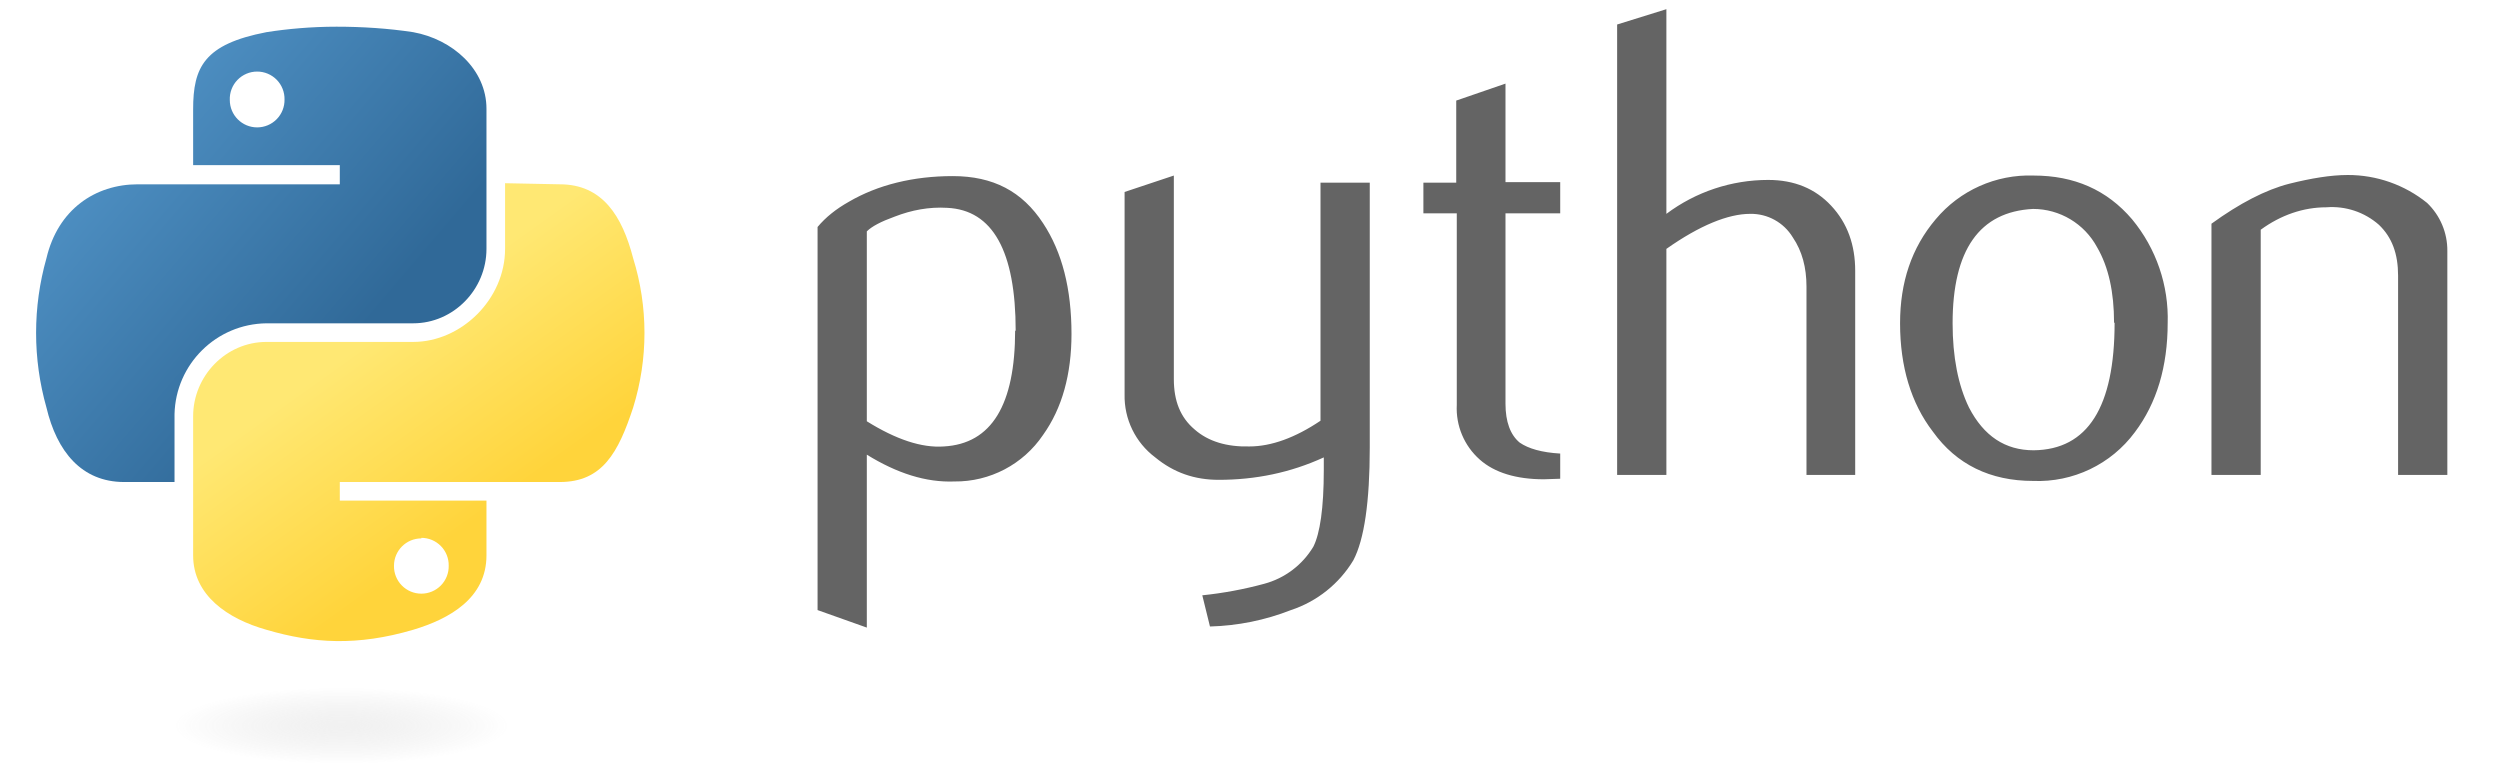
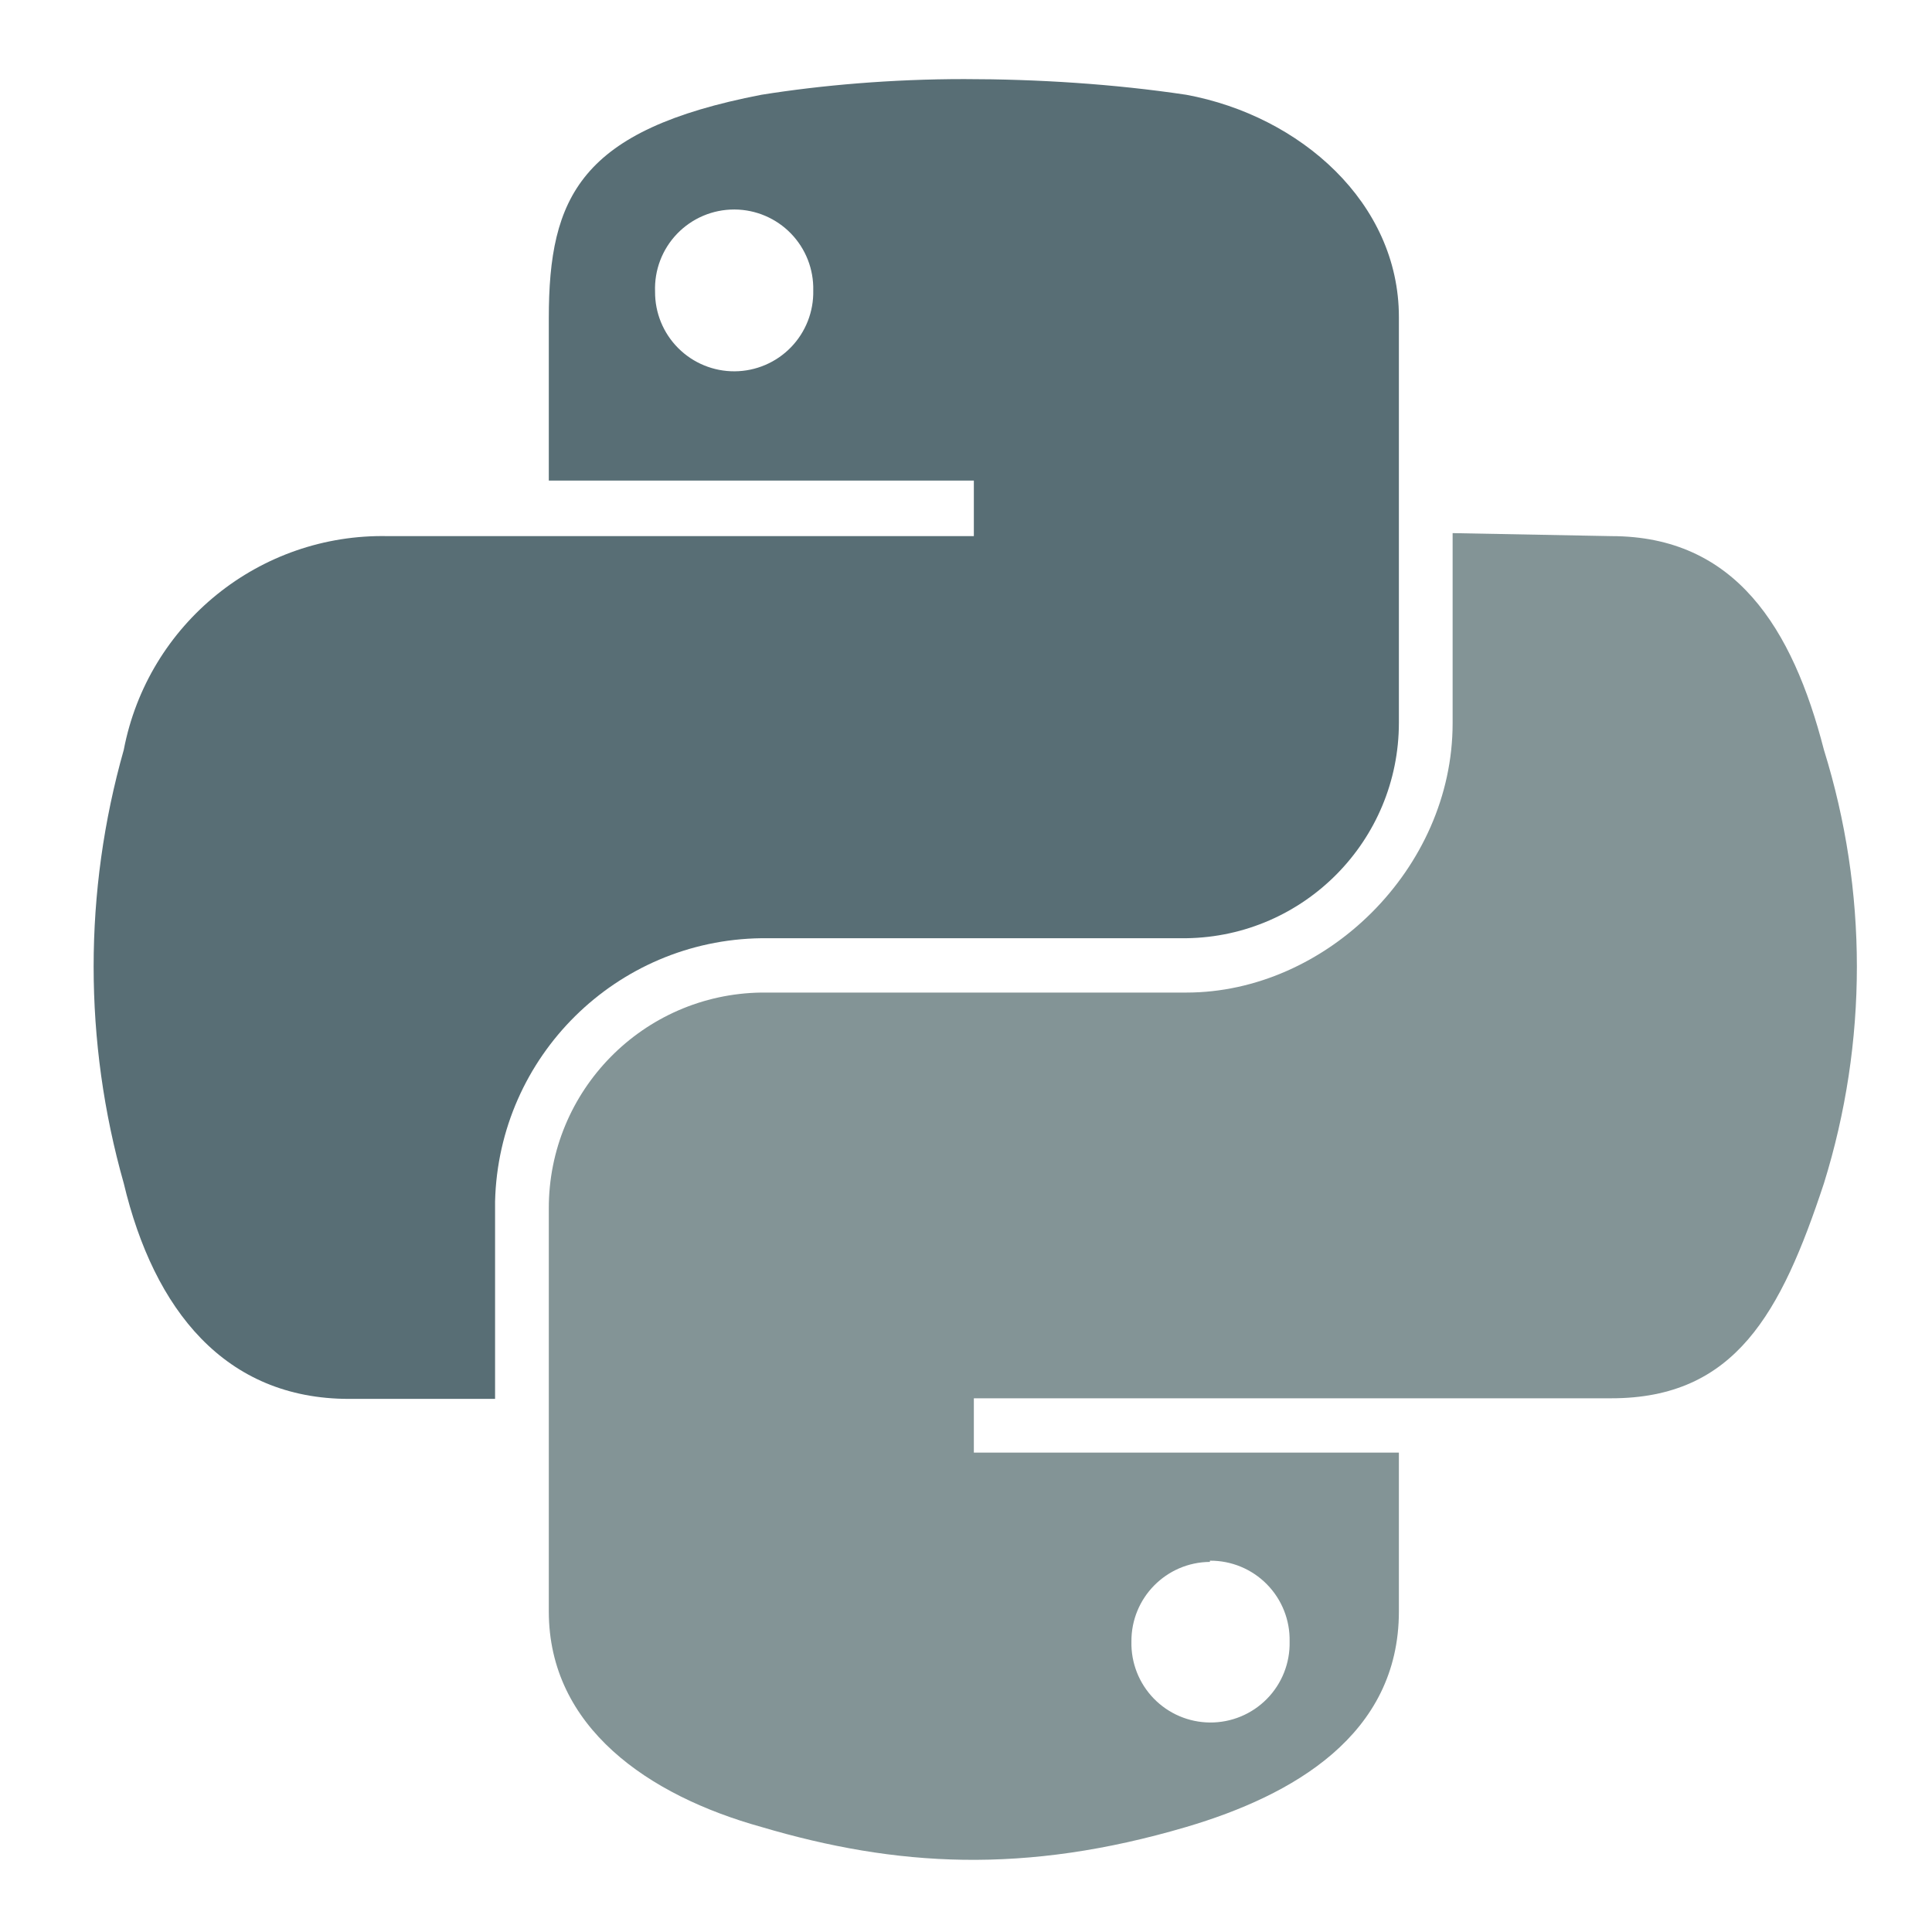
- <svg xmlns="http://www.w3.org/2000/svg" xmlns:xlink="http://www.w3.org/1999/xlink" height="37" width="120">
-   <defs>
-     <linearGradient xlink:href="#a" id="d" gradientUnits="userSpaceOnUse" gradientTransform="matrix(.56254 0 0 .56797 -2.7 -5.3)" x1="26.6" y1="20.6" x2="135.7" y2="114.4" />
-     <linearGradient id="a">
-       <stop offset="0" stop-color="#5a9fd4" />
-       <stop offset="1" stop-color="#306998" />
-     </linearGradient>
-     <linearGradient xlink:href="#b" id="e" gradientUnits="userSpaceOnUse" gradientTransform="matrix(.56254 0 0 .56797 -2.7 -5.3)" x1="151" y1="192.4" x2="112" y2="137.3" />
-     <linearGradient id="b">
-       <stop offset="0" stop-color="#ffd43b" />
-       <stop offset="1" stop-color="#ffe873" />
-     </linearGradient>
-     <radialGradient xlink:href="#c" id="f" gradientUnits="userSpaceOnUse" gradientTransform="matrix(0 -.23995 1.05467 0 -71.4 148.9)" cx="61.5" cy="132.3" fx="61.5" fy="132.3" r="29" />
-     <linearGradient id="c">
-       <stop offset="0" stop-color="#b8b8b8" stop-opacity=".5" />
-       <stop offset="1" stop-color="#7f7f7f" stop-opacity="0" />
-     </linearGradient>
-   </defs>
-   <g transform="matrix(.26269 0 0 .26269 -1.5 -.4)">
-     <path d="M191.3 62c0-14.6-4.2-22.1-12.5-22.5-3.3-.2-6.5.4-9.6 1.6-2.5.9-4.2 1.8-5.1 2.7v34.7c5.3 3.3 10 4.9 14.1 4.6 8.7-.5 13-7.6 13-21.2zm10.2.5c0 7.4-1.7 13.6-5.2 18.5a19.3 19.3 0 0 1-16.2 8.5c-5.2.2-10.5-1.5-16-4.9v31.6l-9-3.2V43c1.5-1.8 3.4-3.3 5.7-4.6 5.3-3.1 11.8-4.7 19-4.7 7.4 0 12.7 2.8 16.5 8.6 3.5 5.3 5.2 12 5.2 20.3zM256 83.3c0 9.9-1 16.8-3 20.6a21 21 0 0 1-11.4 9.1 43.7 43.7 0 0 1-14.8 3l-1.4-5.7a71 71 0 0 0 11.3-2.1 15 15 0 0 0 9-6.8c1.2-2.4 1.9-7 1.9-14v-2.3c-6.1 2.8-12.5 4.1-19.2 4.1-4.4 0-8.2-1.3-11.6-4.1a14 14 0 0 1-5.6-11.5v-37l9-3v37.2c0 4 1.2 7 3.8 9.2 2.5 2.2 5.9 3.2 10 3.1 4 0 8.4-1.6 13-4.7V34.9h9zM290.8 89l-3 .1c-5 0-9-1.2-11.7-3.6a12.5 12.5 0 0 1-4.2-10v-35h-6.1v-5.6h6v-15l9-3.1v18h10v5.7h-10v34.8c0 3.3.9 5.7 2.6 7.1 1.6 1.1 4 1.8 7.4 2zM344.7 88.3h-8.9V53.9c0-3.5-.8-6.5-2.5-9a8.9 8.9 0 0 0-7.8-4.3c-4 0-9.2 2.1-15.3 6.4v41.3h-9V6l9-2.8v37.4a31 31 0 0 1 18.6-6.2c4.8 0 8.6 1.6 11.5 4.7 3 3.2 4.4 7.2 4.4 11.9zM392 60.5c0-5.6-1-10.2-3.1-13.8a13.3 13.3 0 0 0-11.7-7c-9.8.5-14.7 7.5-14.7 20.9 0 6.1 1 11.3 3 15.4 2.7 5.2 6.6 7.8 11.8 7.8 9.9-.1 14.8-7.9 14.8-23.3zm9.8 0c0 8-2 14.7-6 20a22 22 0 0 1-18.6 8.9c-7.8 0-14-3-18.3-9-4-5.2-6-11.9-6-19.8 0-7.5 2.1-13.8 6.5-19a22.3 22.3 0 0 1 17.9-8c7.4 0 13.4 2.6 18 8a28.4 28.4 0 0 1 6.5 19zM452.9 88.3h-9V51.9c0-4-1.1-7-3.5-9.3a13 13 0 0 0-9.6-3.2c-4.2 0-8.3 1.4-12 4.1v44.8h-9V42.4c5.1-3.7 9.9-6.2 14.2-7.3 4-1 7.6-1.6 10.7-1.6a23 23 0 0 1 14.5 5.1 12 12 0 0 1 3.7 8.8z" fill="#646464" />
-     <path d="M67.2 6.4c-4.6 0-9 .4-12.8 1C43 9.6 41 13.8 41 21.5v10.2h26.8v3.5H30.9c-7.8 0-14.6 4.6-16.7 13.5a50.1 50.1 0 0 0 0 27.3c1.9 8 6.4 13.6 14.2 13.6h9.2V77.2a17 17 0 0 1 16.8-16.6h26.8c7.4 0 13.4-6.2 13.4-13.6V21.4c0-7.2-6.2-12.7-13.4-14-4.6-.7-9.4-1-14-1zm-14.5 8.2a5 5 0 0 1 5 5.1 5 5 0 0 1-5 5.1 5 5 0 0 1-5-5 5 5 0 0 1 5-5.2z" fill="url(#d)" />
-     <path d="M98 35v12c0 9.2-8 17-16.8 17H54.4C47 64 41 70.2 41 77.6V103c0 7.3 6.3 11.6 13.4 13.6 8.5 2.5 16.6 3 26.8 0 6.7-2 13.4-5.8 13.4-13.6V93H67.8v-3.4H108c7.8 0 10.7-5.4 13.4-13.6a46 46 0 0 0 0-27.3c-2-7.7-5.6-13.5-13.4-13.5zM82.7 99.8a5 5 0 0 1 5 5.1 5 5 0 0 1-5 5.1 5 5 0 0 1-5-5.1 5 5 0 0 1 5-5z" fill="url(#e)" />
-     <ellipse ry="7" rx="35.9" cy="134.1" cx="68.1" opacity=".4" fill="url(#f)" />
-   </g>
+ <svg xmlns="http://www.w3.org/2000/svg" width="32" height="32">
+   <path d="M15.97 1.31c-1.2 0-2.36.1-3.36.26-3 .58-3.52 1.69-3.52 3.7v2.69h7.04v.92h-9.7a4.36 4.36 0 00-4.38 3.54 13.16 13.16 0 000 7.18c.5 2.1 1.68 3.57 3.73 3.57H8.2V19.9a4.47 4.47 0 014.41-4.36h7.04a3.57 3.57 0 003.52-3.57V5.25c0-1.89-1.63-3.33-3.52-3.68-1.2-.18-2.47-.26-3.68-.26zm-3.8 2.16a1.31 1.31 0 011.3 1.34 1.31 1.31 0 01-1.3 1.34 1.31 1.31 0 01-1.32-1.32 1.31 1.31 0 011.31-1.36z" fill="#586e75" />
+   <path d="M24.06 8.83v3.15c0 2.41-2.1 4.46-4.41 4.46h-7.04a3.57 3.57 0 00-3.52 3.58v6.67c0 1.92 1.65 3.05 3.52 3.57 2.23.66 4.36.79 7.04 0 1.76-.52 3.52-1.52 3.52-3.57v-2.63h-7.04v-.9h10.56c2.05 0 2.81-1.41 3.52-3.56a12.08 12.08 0 000-7.18c-.52-2.02-1.47-3.54-3.52-3.54zm-4.02 17.02a1.31 1.31 0 011.32 1.34 1.31 1.31 0 01-1.32 1.34 1.31 1.31 0 01-1.3-1.34 1.31 1.31 0 011.3-1.32z" fill="#839496" />
</svg>
